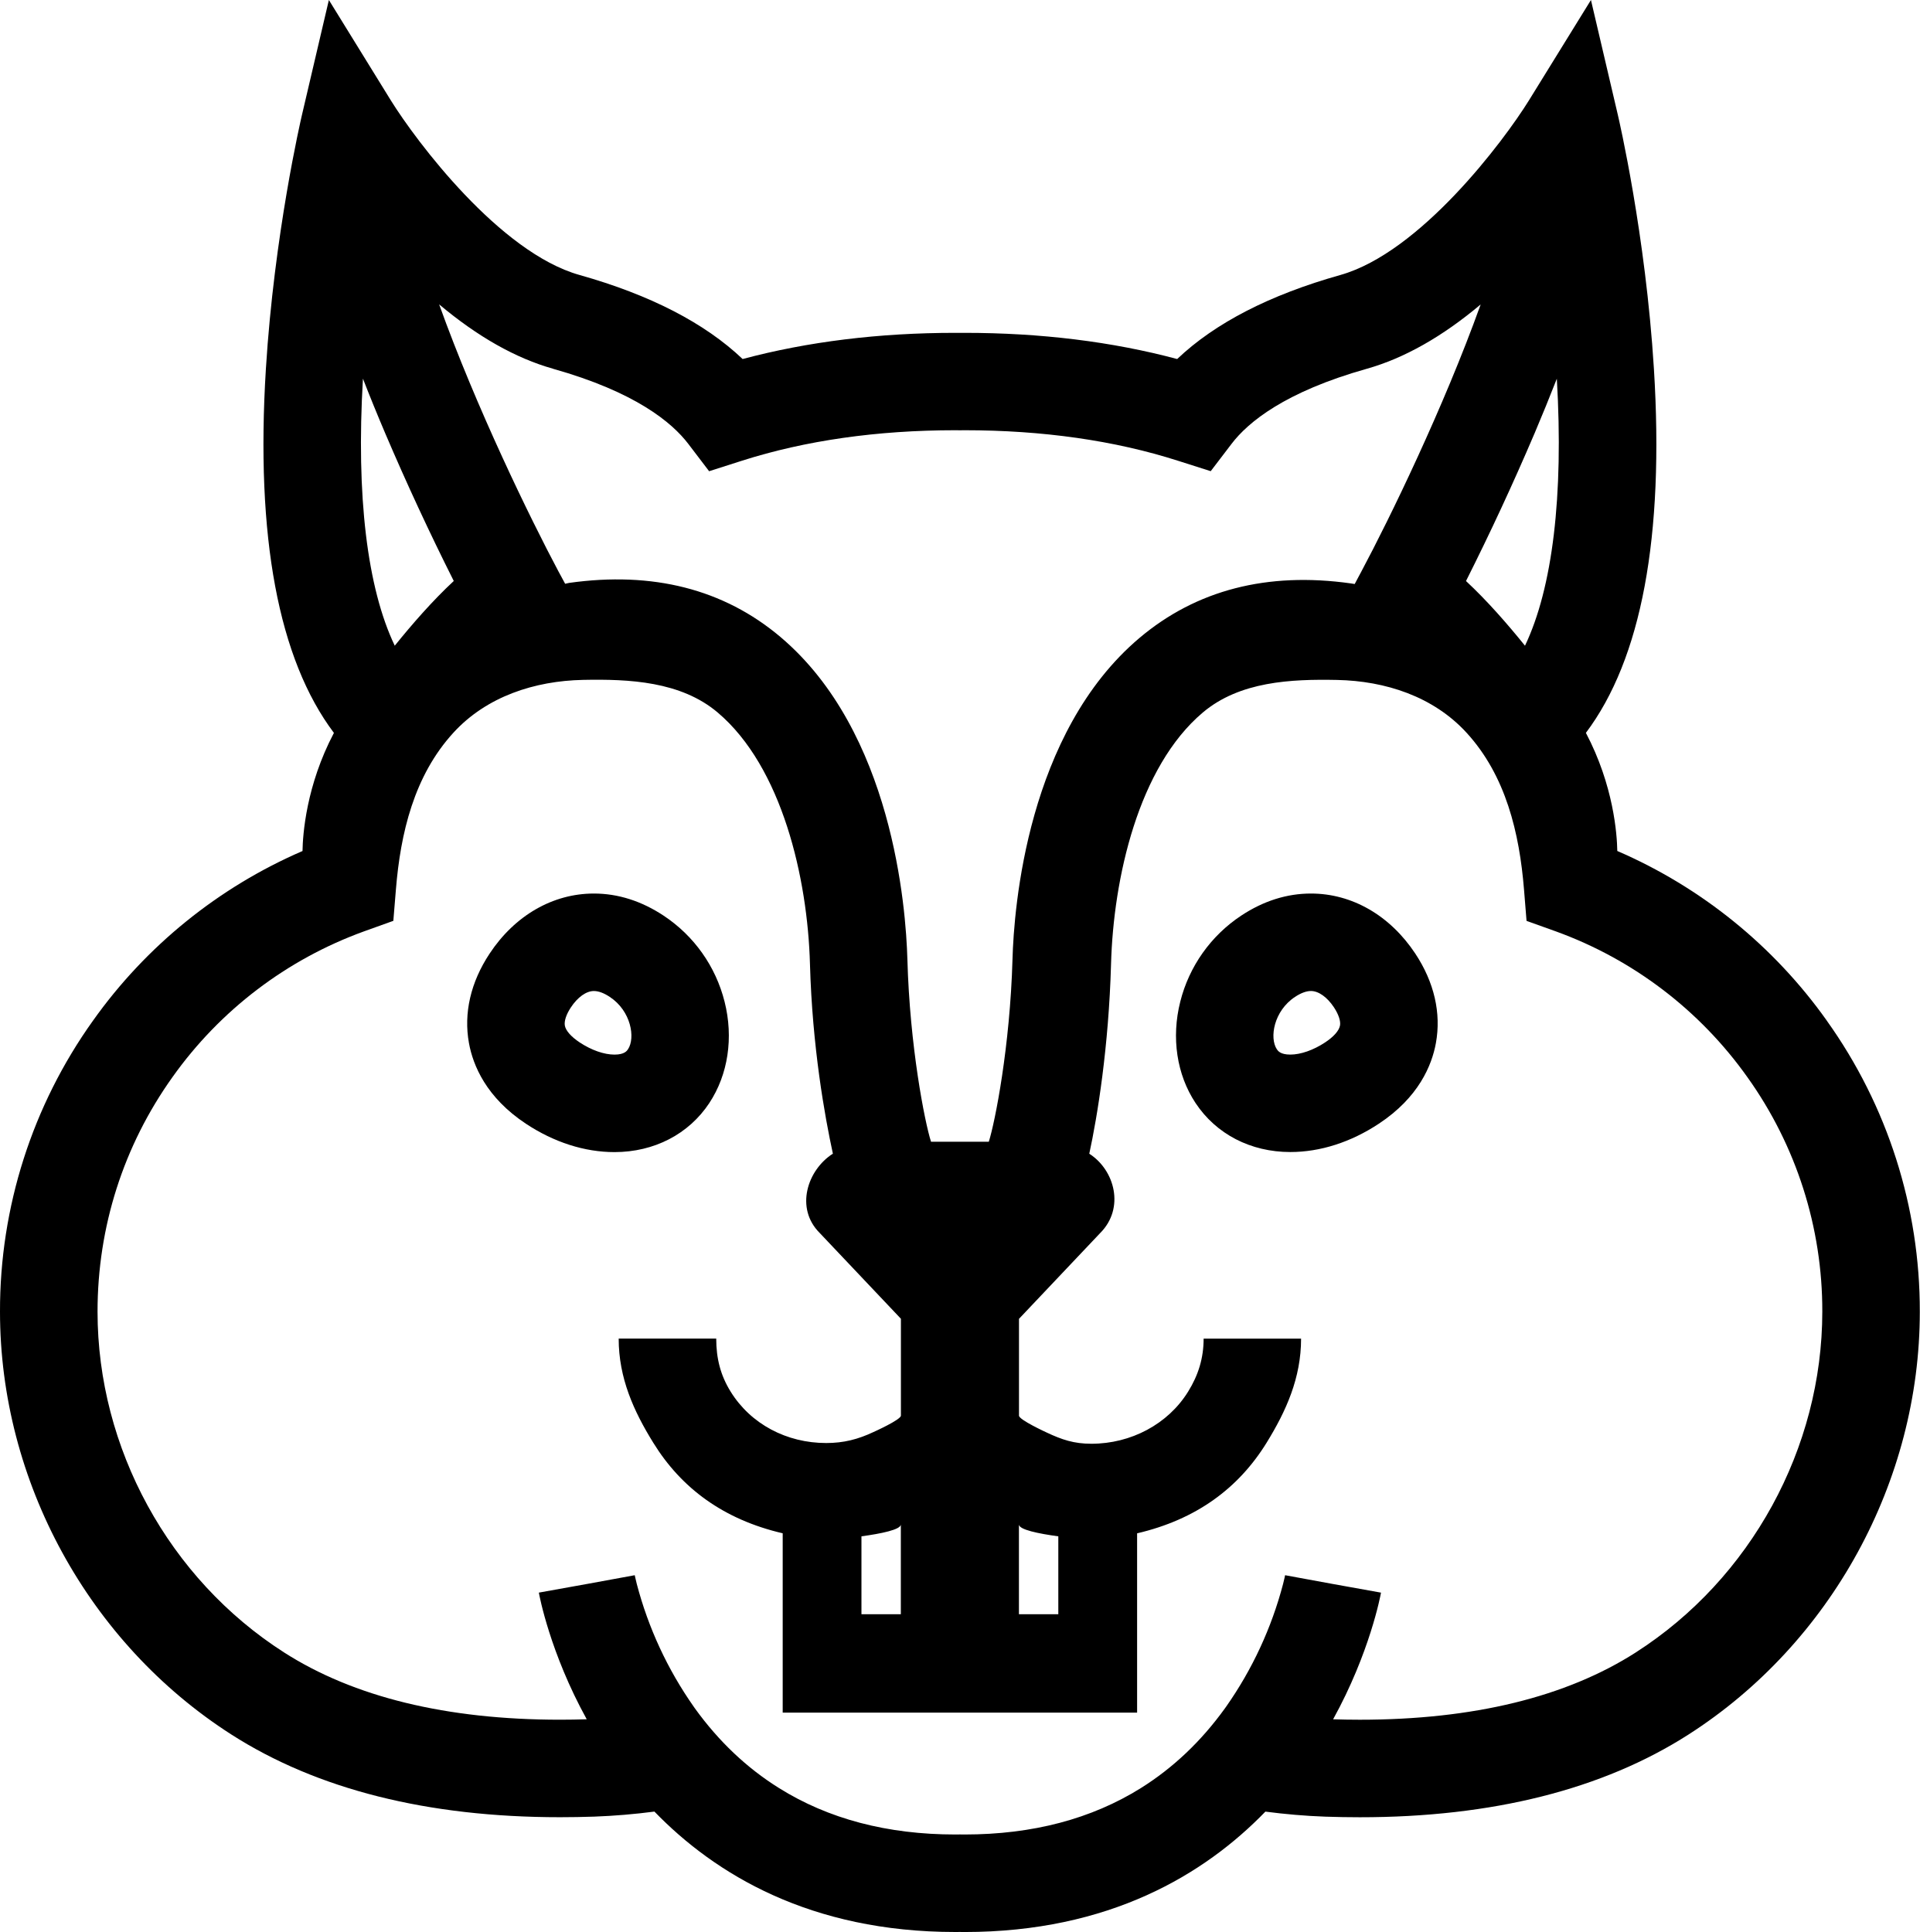
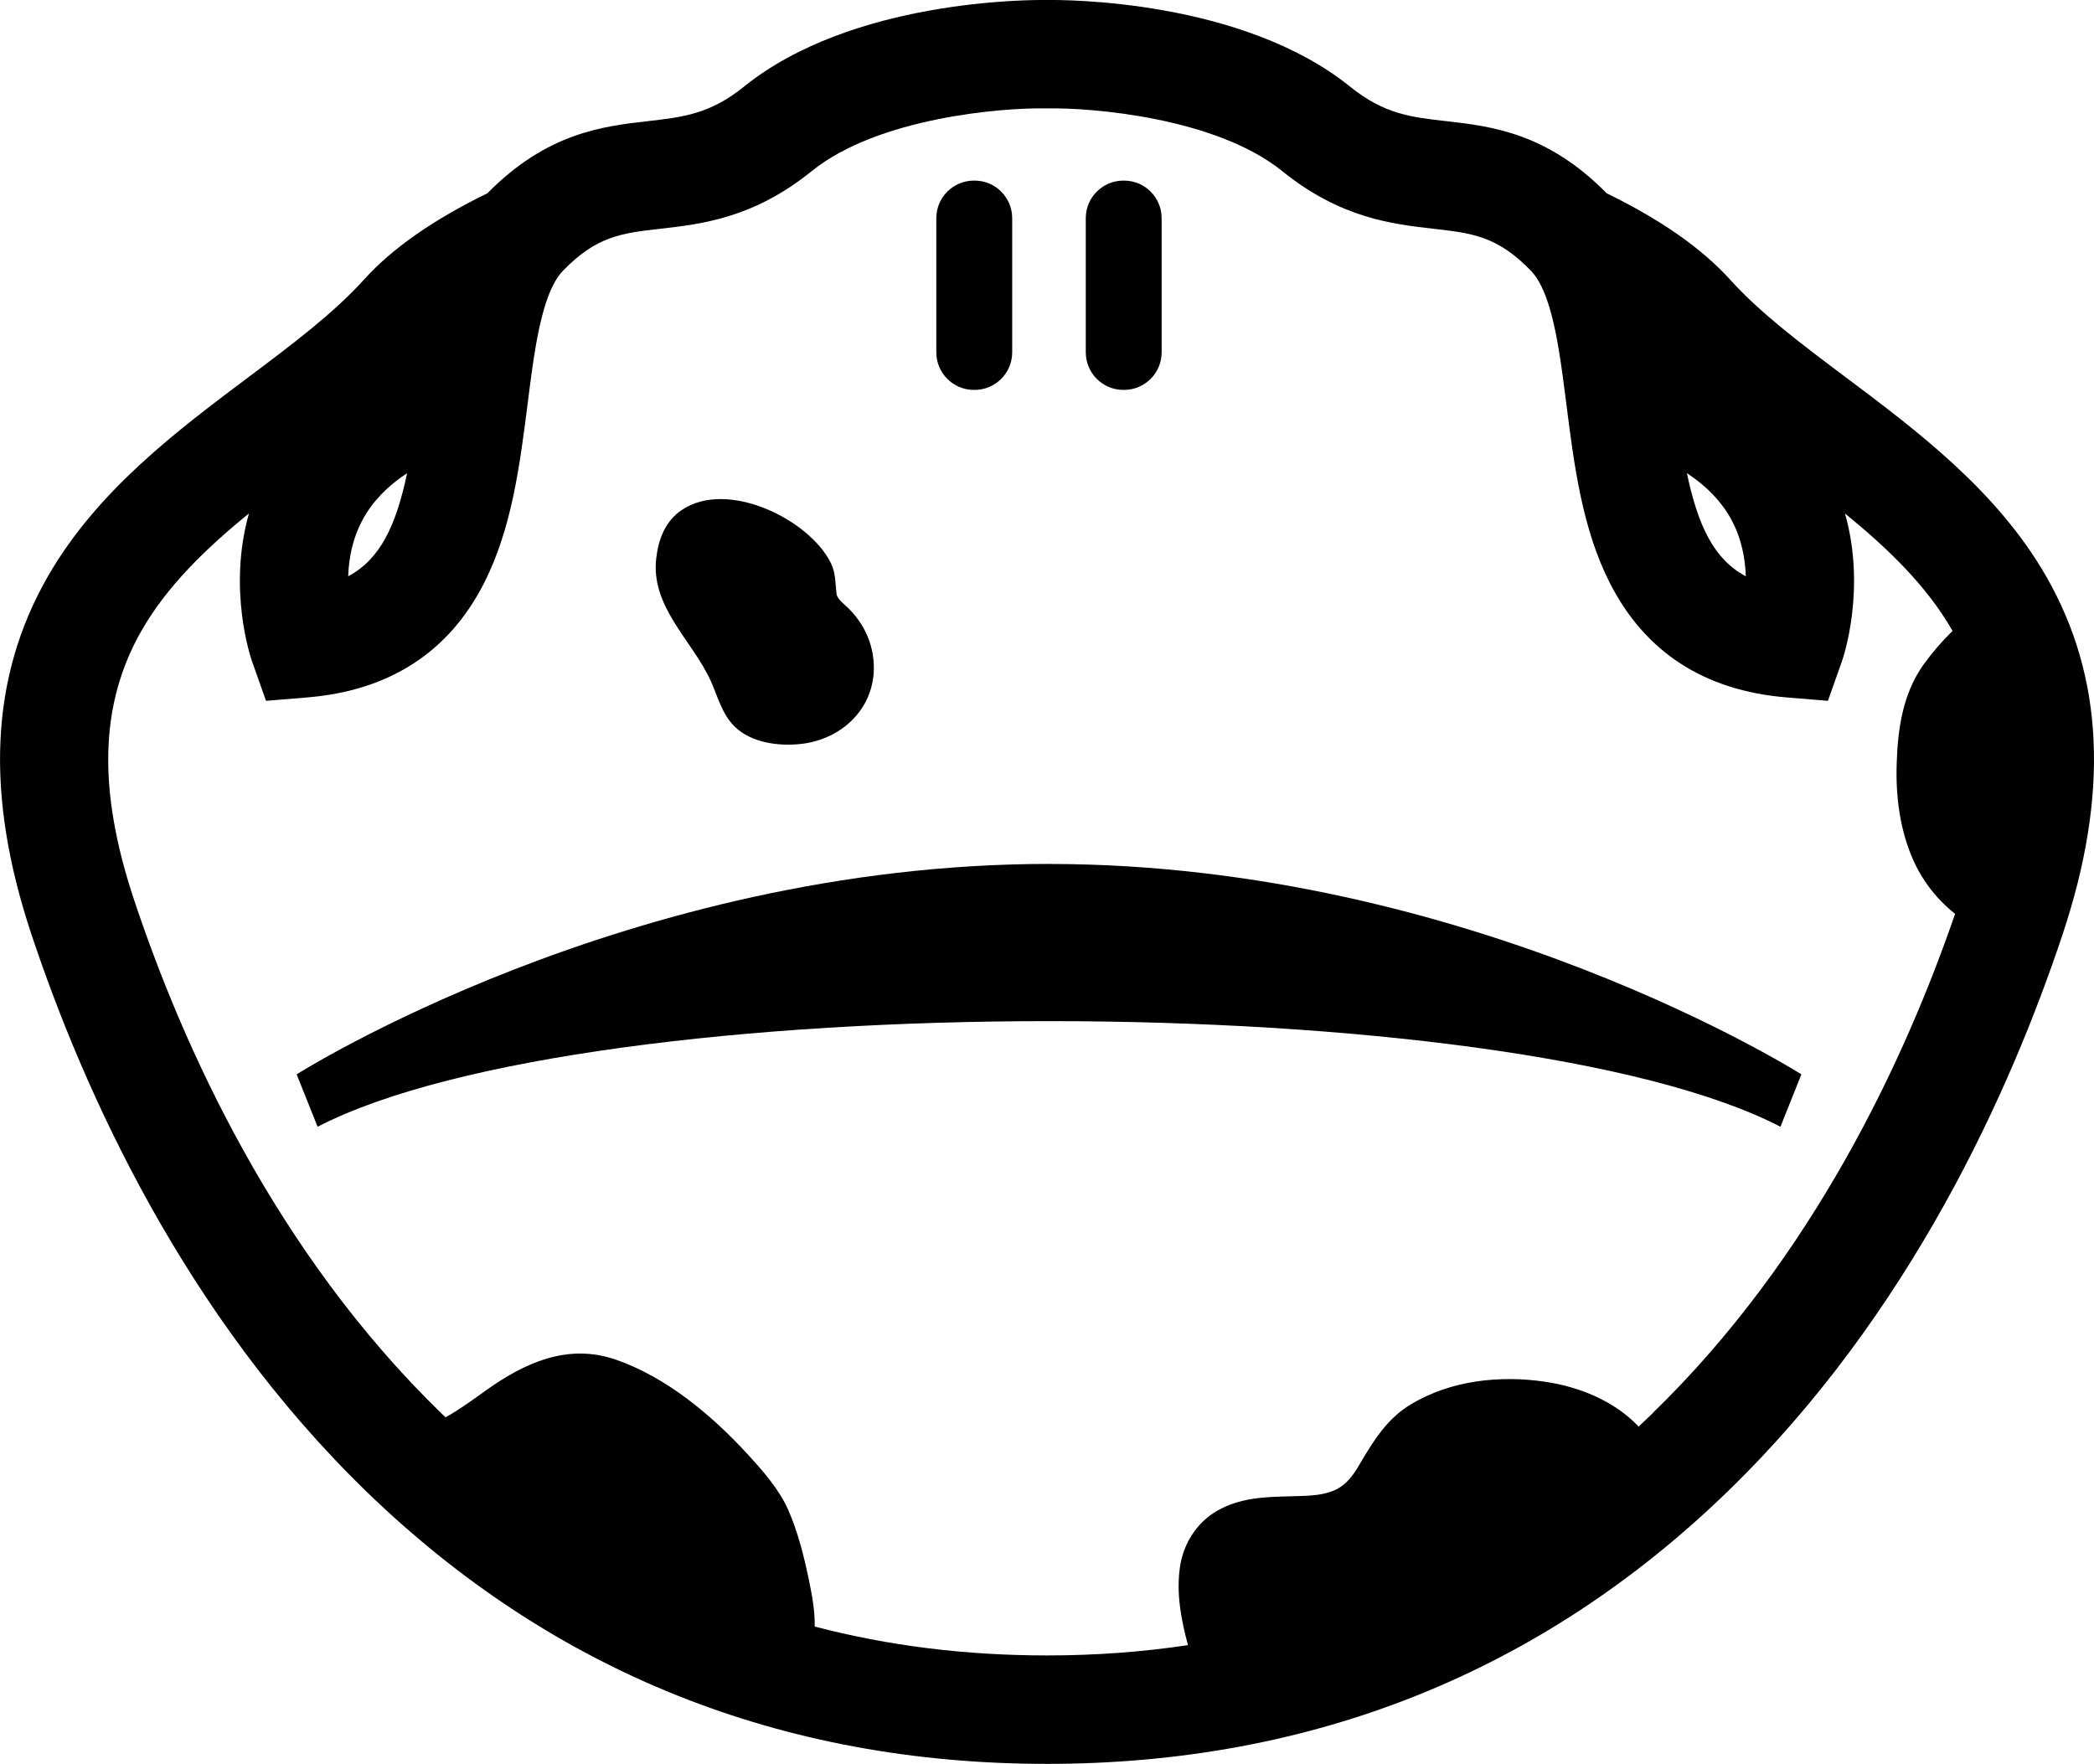
- <svg xmlns="http://www.w3.org/2000/svg" viewBox="0 0 97.503 98.142">
-   <path d="M36.026 56.03c.953-1.442 1.236-3.32.774-5.147a7.395 7.395 0 0 0-3.097-4.37c-1.126-.745-2.317-1.123-3.54-1.123-2.085 0-4.016 1.113-5.298 3.053-.962 1.455-1.324 3.027-1.047 4.547.206 1.13.876 2.76 2.895 4.095 1.424.942 2.98 1.44 4.498 1.44 2.013-.002 3.768-.91 4.816-2.495zm-4.13-2.73c-.055.08-.18.272-.686.272-.53 0-1.173-.225-1.767-.618-.433-.286-.708-.597-.755-.852-.042-.232.07-.57.306-.928.344-.52.78-.832 1.167-.832.237 0 .51.1.81.3 1.084.715 1.305 2.083.925 2.657zM66.582 45.39c-1.224 0-2.415.376-3.54 1.12a7.398 7.398 0 0 0-3.098 4.372c-.462 1.83-.18 3.705.774 5.147 1.048 1.584 2.803 2.492 4.815 2.492 1.518 0 3.073-.498 4.498-1.44 2.02-1.334 2.69-2.963 2.896-4.094.277-1.52-.085-3.092-1.047-4.547-1.284-1.938-3.214-3.05-5.298-3.05zm1.473 6.71c-.047.256-.32.567-.755.853-.594.393-1.24.618-1.767.618-.505 0-.63-.19-.685-.272-.38-.574-.16-1.942.923-2.658.303-.2.576-.3.81-.3.387 0 .824.31 1.168.83.237.36.35.7.307.93z" />
-   <path d="M92.78 51.845a25.43 25.43 0 0 0-10.64-8.617c-.014-.846-.184-3.323-1.595-6 2.82-3.75 3.984-9.956 3.455-18.49-.423-6.826-1.774-12.657-1.832-12.902L80.802 0l-3.15 5.1c-1.29 2.08-5.525 7.728-9.58 8.87-3.587 1.01-6.364 2.44-8.285 4.268-3.306-.884-6.932-1.33-10.804-1.33h-.462c-3.873 0-7.498.446-10.804 1.33-1.92-1.827-4.698-3.26-8.286-4.27-4.054-1.14-8.29-6.79-9.58-8.867L16.703 0l-1.367 5.837c-.057.245-1.41 6.076-1.832 12.9-.528 8.535.634 14.74 3.455 18.493-1.41 2.676-1.58 5.152-1.595 6a25.43 25.43 0 0 0-10.64 8.616A25.326 25.326 0 0 0 0 66.632c0 8.604 4.5 16.832 11.746 21.475 4.354 2.79 9.97 4.204 16.696 4.204.57 0 1.158-.01 1.745-.03a32.853 32.853 0 0 0 3.05-.256c3.08 3.18 7.918 6.117 15.283 6.117.078 0 .154 0 .232-.002.078 0 .154.003.232.003 7.365 0 12.203-2.937 15.283-6.116 1.003.13 2.02.22 3.05.256.587.02 1.174.03 1.745.03 6.725 0 12.342-1.413 16.696-4.203 7.245-4.643 11.746-12.87 11.746-21.475a25.34 25.34 0 0 0-4.724-14.787zM77.927 22.04c.41-.968.79-1.9 1.142-2.802.35 5.962-.22 10.635-1.617 13.563-.873-1.083-1.924-2.29-2.996-3.286a131.145 131.145 0 0 0 3.47-7.475zM28.09 18.734c4.17 1.174 6.035 2.722 6.867 3.813l1.058 1.39 1.664-.532c3.22-1.028 6.87-1.55 10.84-1.55.08 0 .155.003.233.003.077 0 .154-.003.232-.003 3.972 0 7.62.52 10.842 1.55l1.664.53 1.06-1.39c.83-1.09 2.697-2.638 6.867-3.812 1.9-.535 3.835-1.63 5.784-3.268-1.89 5.264-4.637 10.9-6.05 13.548l-.348.654c-.068-.01-.133-.023-.202-.032-4.237-.596-7.848.337-10.733 2.775-5.69 4.81-6.372 13.685-6.445 16.322-.125 4.42-.885 8.265-1.203 9.265h-2.935c-.32-1-1.078-4.845-1.2-9.265-.074-2.638-.755-11.565-6.446-16.374-2.886-2.437-6.497-3.344-10.734-2.748-.068.01-.134.034-.202.044l-.35-.647c-1.41-2.648-4.16-8.282-6.05-13.546 1.95 1.638 3.886 2.736 5.785 3.27zM51.75 77.44c0 .265 1 .467 2 .603V82h-2V77.44zM18.434 19.237c.35.9.73 1.834 1.142 2.8a132.67 132.67 0 0 0 3.47 7.476c-1.073.997-2.124 2.203-2.997 3.287-1.398-2.926-1.967-7.6-1.616-13.562zm64.652 64.7c-3.544 2.27-8.262 3.422-14.025 3.422-.442 0-.897-.008-1.354-.022 1.864-3.38 2.406-6.287 2.432-6.434l-2.437-.438-2.434-.447c0 .006-.032.167-.103.446a19.4 19.4 0 0 1-2.885 6.222l-.064.09c-1.21 1.68-2.637 3.03-4.27 4.053-2.507 1.568-5.502 2.36-8.96 2.36-.08 0-.155-.003-.233-.003-.076 0-.153.003-.23.003-3.46 0-6.455-.792-8.96-2.36-1.635-1.02-3.062-2.372-4.272-4.05l-.064-.092a19.4 19.4 0 0 1-2.885-6.222c-.07-.28-.103-.44-.104-.447l-2.435.446-2.436.438c.026.147.568 3.055 2.432 6.434-.457.014-.912.022-1.355.022-5.762 0-10.48-1.15-14.024-3.422-5.84-3.74-9.466-10.373-9.466-17.306 0-4.303 1.315-8.422 3.804-11.912a20.5 20.5 0 0 1 9.726-7.405l1.493-.536.13-1.585c.232-2.867.922-5.79 2.924-7.975 1.686-1.842 4.133-2.63 6.58-2.68 2.34-.047 4.964.072 6.836 1.654 3.274 2.767 4.57 8.417 4.69 12.78.118 4.208.752 7.74 1.164 9.633-1.3.83-1.93 2.77-.672 4.026l4.127 4.36v4.92c0 .212-1.396.836-1.396.836-.785.37-1.515.557-2.398.557-2.008 0-3.833-.96-4.856-2.614-.515-.83-.73-1.69-.73-2.69H31.422c0 2 .76 3.68 1.76 5.294 1.426 2.31 3.57 3.897 6.57 4.595v9.109h18V77.89c3-.7 5.146-2.287 6.573-4.596C65.32 71.68 66.08 70 66.08 68h-4.95c0 1-.272 1.86-.786 2.69-1.023 1.656-2.906 2.65-4.914 2.65-.884 0-1.496-.205-2.28-.575 0 0-1.397-.64-1.397-.853v-4.918l4.126-4.36c1.255-1.257.743-3.197-.556-4.027.412-1.893.988-5.425 1.105-9.632.12-4.365 1.386-10.014 4.66-12.78 1.873-1.583 4.482-1.702 6.822-1.655 2.447.05 4.887.838 6.573 2.68 2.002 2.186 2.688 5.108 2.92 7.975l.128 1.584 1.492.535a20.492 20.492 0 0 1 9.725 7.405 20.404 20.404 0 0 1 3.804 11.912c-.002 6.934-3.63 13.565-9.468 17.306zm-37.334-6.5V82h-2v-3.958c1-.136 2-.338 2-.603z" />
+ <svg xmlns="http://www.w3.org/2000/svg" viewBox="0 0 97.553 82.173">
+   <path d="M86.01 17.593c-2.053-1.54-3.992-2.994-5.416-4.572-1.31-1.45-3.23-2.79-5.743-4.016-2.78-2.825-5.39-3.124-7.49-3.363-1.61-.182-2.88-.326-4.454-1.597C57.86-.033 49.554-.01 48.776 0 48-.01 39.695-.032 34.65 4.044c-1.573 1.27-2.844 1.415-4.453 1.598-2.102.24-4.71.537-7.492 3.363-2.515 1.226-4.435 2.566-5.744 4.017-1.425 1.578-3.364 3.032-5.417 4.572-3.3 2.476-7.043 5.282-9.33 9.286-2.678 4.684-2.922 10.133-.746 16.66 2.43 7.287 7.105 17.702 15.587 25.93 8.69 8.43 19.362 12.703 31.723 12.703S71.81 77.9 80.5 69.47c8.482-8.23 13.158-18.643 15.587-25.93 2.175-6.526 1.932-11.976-.745-16.66-2.288-4.005-6.03-6.81-9.332-9.287zm-5.364 6.593c.49.894.66 1.84.686 2.662-1.482-.792-2.225-2.34-2.745-4.805.917.6 1.605 1.316 2.06 2.143zm-5.213-6.022zm-53.313 0zm-5.212 6.022c.454-.828 1.142-1.543 2.058-2.143-.52 2.464-1.262 4.012-2.745 4.805.026-.822.197-1.767.688-2.662zm60.077 41.66c-.214.208-.43.41-.646.613-1.125-1.19-2.758-1.854-4.368-2.09-2.108-.31-4.403-.06-6.253 1.06-1.076.65-1.695 1.635-2.32 2.69-.25.428-.518.865-.937 1.146-.523.35-1.17.403-1.78.426-1.388.052-2.76-.022-4.004.707-.942.55-1.552 1.535-1.706 2.603-.18 1.247.056 2.45.373 3.64-2.125.32-4.315.48-6.57.48-3.79 0-7.4-.45-10.82-1.346.016-.76-.136-1.526-.29-2.267-.225-1.072-.5-2.154-.94-3.16-.432-.98-1.2-1.844-1.918-2.625-1.663-1.807-3.764-3.566-6.112-4.38-2.247-.78-4.267.15-6.078 1.447-.61.436-1.216.88-1.857 1.238-.064-.062-.13-.12-.193-.183-7.75-7.52-12.062-17.15-14.313-23.904-1.72-5.156-1.61-9.147.34-12.56 1.19-2.084 3.01-3.838 5.004-5.46-1.002 3.552.09 6.734.146 6.892l.65 1.836 1.94-.16c3.825-.32 6.593-2.117 8.227-5.344 1.28-2.53 1.655-5.462 2.016-8.298l.084-.664c0-.007.002-.013.003-.02.234-1.816.533-3.916 1.21-5.07a2.49 2.49 0 0 1 .34-.464c1.57-1.634 2.755-1.768 4.55-1.972 1.933-.22 4.34-.493 7.055-2.687 3.103-2.505 8.92-2.96 10.894-2.92h.123c1.978-.038 7.793.415 10.897 2.92 2.716 2.194 5.122 2.468 7.055 2.688 1.795.204 2.98.34 4.55 1.972.122.13.236.285.34.463.677 1.155.976 3.255 1.21 5.07 0 .008.002.015.003.022l.085.663c.36 2.836.735 5.77 2.016 8.298 1.635 3.227 4.403 5.025 8.227 5.343l1.94.16.65-1.835c.056-.16 1.148-3.34.145-6.892 1.993 1.622 3.813 3.376 5.005 5.46l.005.01a12.2 12.2 0 0 0-1.346 1.56c-.978 1.375-1.206 3-1.257 4.646-.047 1.526.153 3.085.78 4.487a6.642 6.642 0 0 0 1.942 2.488c-2.31 6.713-6.59 15.983-14.102 23.27z" />
+   <path d="M45.37 18.164h.035a1.75 1.75 0 0 0 1.75-1.75v-6.25a1.75 1.75 0 0 0-1.75-1.75h-.035a1.75 1.75 0 0 0-1.75 1.75v6.25c0 .967.784 1.75 1.75 1.75zM52.334 18.164h.035a1.75 1.75 0 0 0 1.748-1.75v-6.25a1.75 1.75 0 0 0-1.75-1.75h-.034a1.75 1.75 0 0 0-1.75 1.75v6.25c0 .967.784 1.75 1.75 1.75zM48.87 40.247h-.003c-19.61.003-35.047 9.804-35.047 9.804l.976 2.44c12.68-6.56 55.47-6.56 68.15 0l.975-2.44s-15.437-9.8-35.046-9.802h-.004zM34.234 33.857c.765.74 1.998.906 3.013.808 2.14-.207 3.752-1.93 3.42-4.125-.13-.853-.53-1.59-1.134-2.198-.155-.157-.526-.418-.557-.66-.07-.53-.03-.977-.28-1.474-1.003-2.005-4.796-3.892-6.934-2.45-.77.52-1.087 1.36-1.19 2.246-.267 2.268 1.678 3.828 2.538 5.713.318.695.514 1.55 1.124 2.14z" />
</svg>
